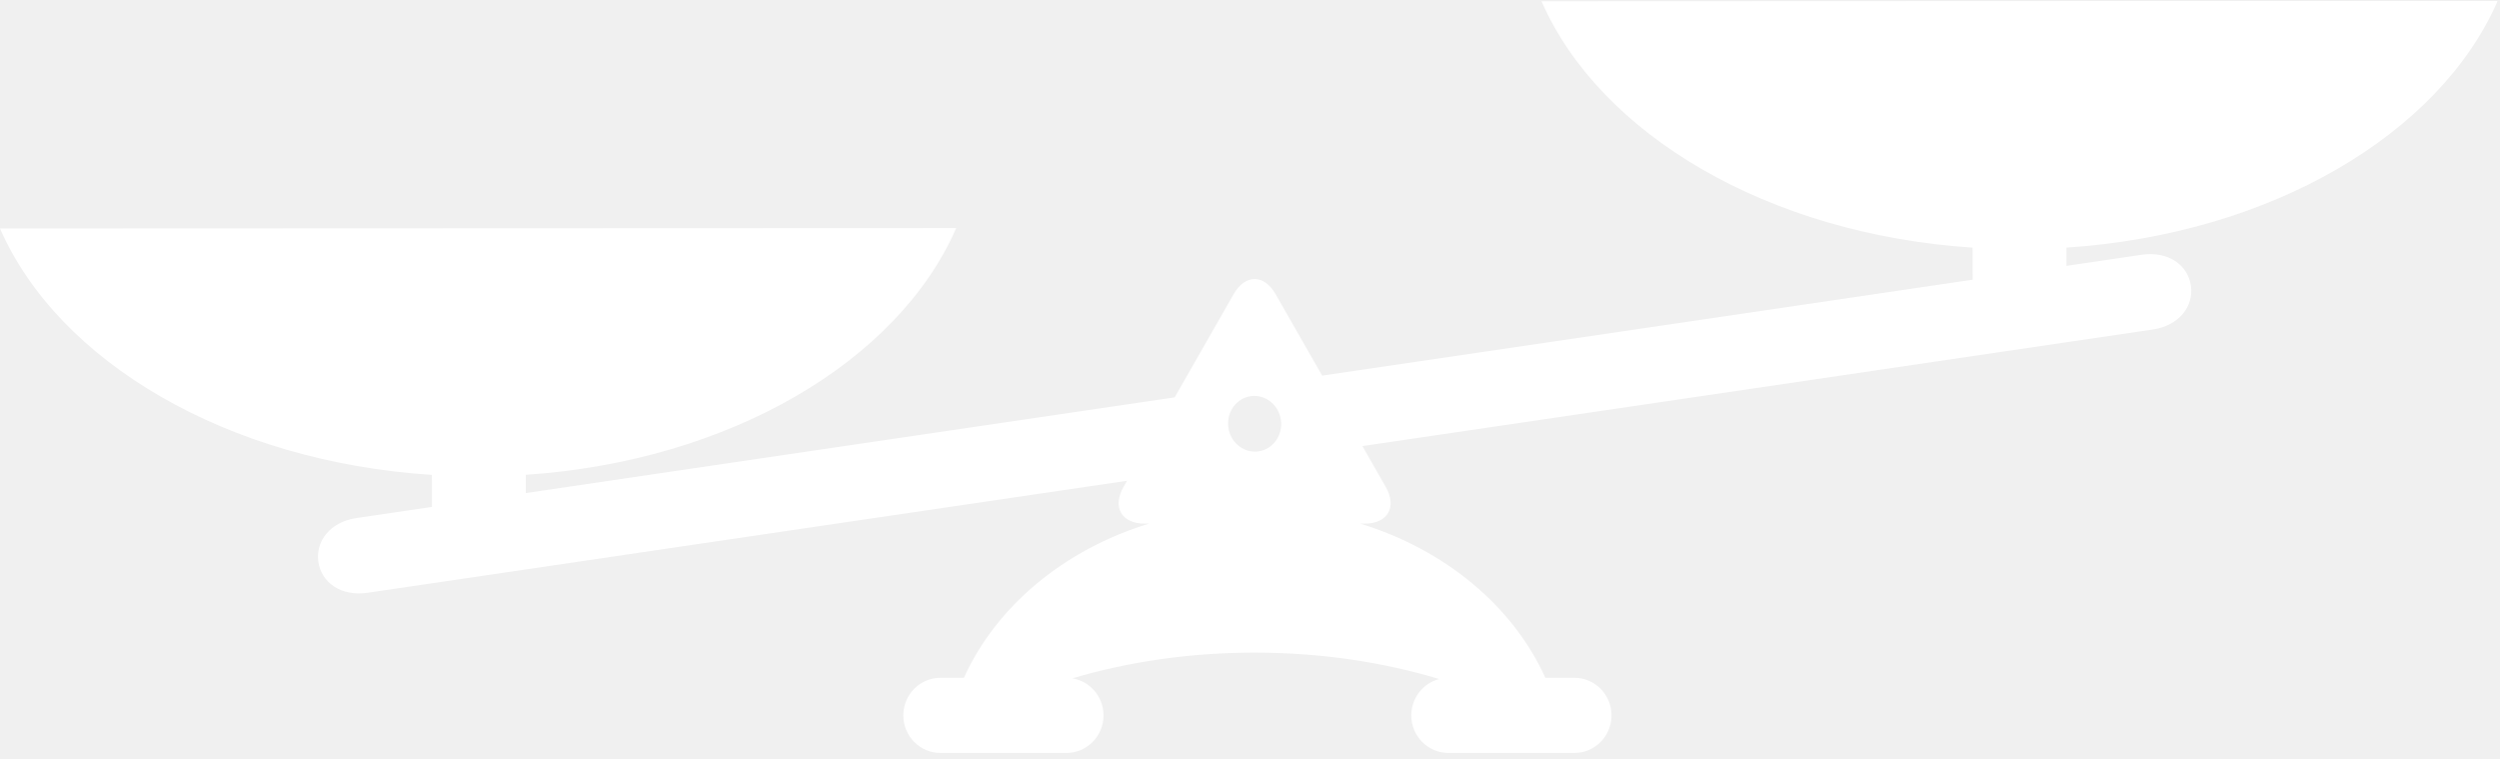
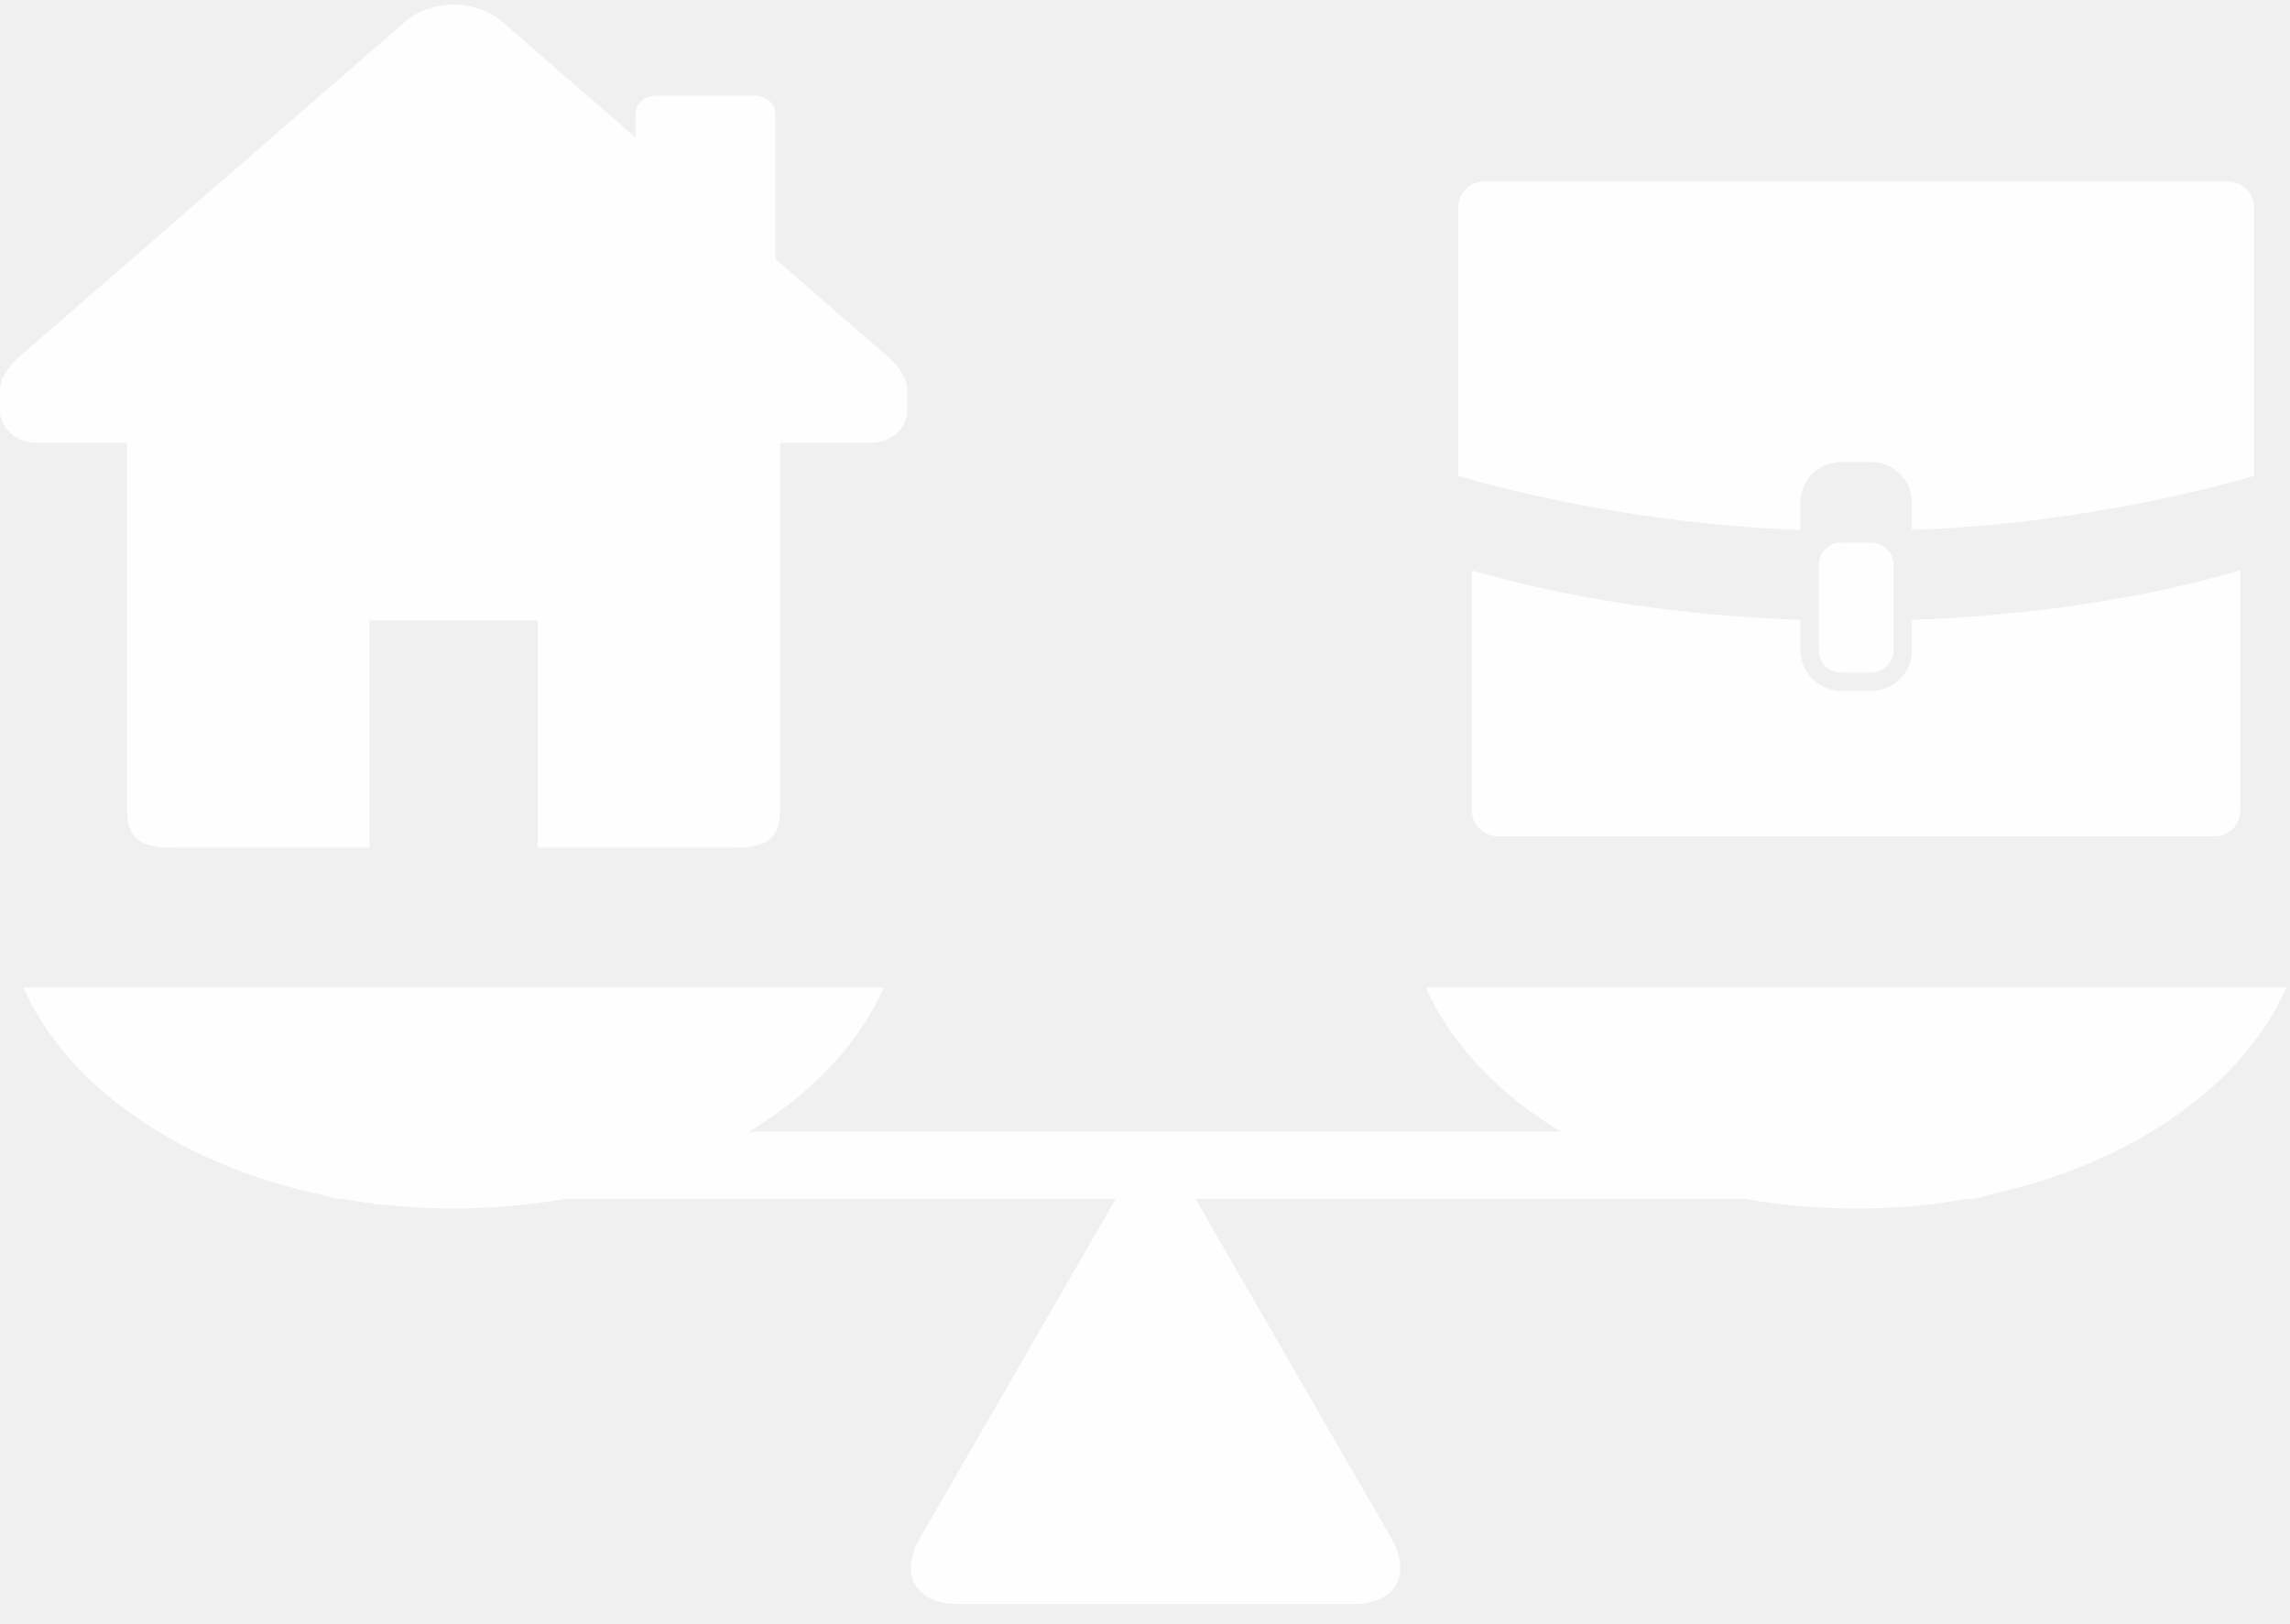
- <svg xmlns="http://www.w3.org/2000/svg" xmlns:xlink="http://www.w3.org/1999/xlink" width="145px" height="44px" viewBox="0 0 145 44" version="1.1">
-   <defs>
-     <polygon id="path-1" points="144.925 43.672 0 43.672 0 0.049 144.925 0.049" />
-   </defs>
+ <svg xmlns="http://www.w3.org/2000/svg" width="110px" height="78px" viewBox="0 0 110 78" version="1.1">
+   <defs />
  <g id="Welcome" stroke="none" stroke-width="1" fill="none" fill-rule="evenodd">
-     <g id="Desktop-HD-Copy" transform="translate(-669, -2961)">
-       <g id="sec_4-copy" transform="translate(-1, 2160)">
-         <g id="Page-1" transform="translate(670, 801)">
-           <g id="Group-5">
-             <mask id="mask-2" fill="white">
-               <use xlink:href="#path-1" />
-             </mask>
-             <g id="Clip-4" />
-             <path d="M73.165,26.151 C73.133,26.159 73.099,26.166 73.066,26.172 C73.044,26.175 73.022,26.179 72.999,26.182 C72.969,26.186 72.937,26.189 72.907,26.19 C72.887,26.192 72.868,26.193 72.848,26.193 C72.078,26.212 71.393,25.624 71.274,24.803 C71.156,23.981 71.648,23.219 72.393,23.016 C72.406,23.013 72.418,23.009 72.43,23.006 C72.463,22.998 72.496,22.992 72.53,22.986 C72.552,22.983 72.574,22.979 72.596,22.976 C72.627,22.972 72.658,22.97 72.688,22.967 C72.708,22.966 72.728,22.965 72.748,22.964 C73.518,22.946 74.203,23.534 74.321,24.354 C74.44,25.176 73.948,25.939 73.202,26.142 C73.19,26.145 73.178,26.148 73.165,26.151 M144.925,0.049 L89.444,0.073 C92.835,7.815 102.612,13.589 114.455,14.362 L114.46,16.223 L76.716,21.786 L74.017,17.065 C73.346,15.891 72.249,15.891 71.578,17.065 L68.159,23.047 L30.509,28.597 L30.507,27.537 C42.339,26.748 52.1,20.968 55.482,13.229 L-4.13694706e-05,13.252 C3.395,21.005 13.195,26.784 25.061,27.544 L25.066,29.399 L20.692,30.044 C19.161,30.269 18.299,31.388 18.472,32.586 C18.645,33.783 19.787,34.607 21.318,34.381 L65.395,27.885 L65.194,28.236 C64.523,29.41 65.072,30.37 66.414,30.37 L66.668,30.37 C61.738,31.882 57.805,35.162 55.931,39.311 L54.572,39.311 C53.379,39.311 52.413,40.288 52.413,41.492 C52.413,42.696 53.379,43.672 54.572,43.672 L61.872,43.672 C63.064,43.672 64.03,42.696 64.03,41.492 C64.03,40.411 63.25,39.515 62.228,39.344 C65.431,38.39 69.012,37.851 72.798,37.851 C76.637,37.851 80.266,38.405 83.504,39.384 C82.575,39.627 81.888,40.478 81.888,41.492 C81.888,42.696 82.855,43.672 84.048,43.672 L91.347,43.672 C92.539,43.672 93.506,42.696 93.506,41.492 C93.506,40.288 92.539,39.311 91.347,39.311 L89.665,39.311 C87.791,35.162 83.857,31.882 78.928,30.37 L79.182,30.37 C80.524,30.37 81.073,29.41 80.402,28.236 L79.051,25.872 L124.904,19.114 C126.435,18.888 127.296,17.77 127.123,16.571 C126.95,15.374 125.809,14.55 124.277,14.776 L119.903,15.421 L119.901,14.362 C131.755,13.585 141.54,7.8 144.925,0.049" id="Fill-3" fill="#FFFFFF" mask="url(#mask-2)" />
+     <g id="Desktop-HD-Copy" transform="translate(-685, -2875)" fill="#FEFEFE">
+       <g id="sec_4-copy-2" transform="translate(-1, 2160)">
+         <g id="Group-10" transform="translate(500, 593)">
+           <g id="icon" transform="translate(186, 122)">
+             <path d="M90.955,31.236 C90.955,31.827 90.475,32.307 89.886,32.307 L88.434,32.307 C87.843,32.307 87.364,31.827 87.364,31.236 L87.364,27.135 C87.364,26.544 87.843,26.064 88.434,26.064 L89.886,26.064 C90.475,26.064 90.955,26.544 90.955,27.135 L90.955,31.236 Z" id="Fill-1" />
+             <path d="M91.837,29.774 L91.837,31.236 C91.837,32.312 90.96,33.188 89.885,33.188 L88.433,33.188 C87.359,33.188 86.483,32.312 86.483,31.236 L86.483,29.774 C80.65,29.573 75.255,28.724 70.701,27.397 L70.701,38.938 C70.701,39.62 71.255,40.172 71.935,40.172 L106.384,40.172 C107.064,40.172 107.617,39.62 107.617,38.938 L107.617,27.397 C103.065,28.724 97.669,29.573 91.837,29.774" id="Fill-3" />
+             <path d="M107.035,8.718 L71.285,8.718 C70.603,8.718 70.05,9.271 70.05,9.952 L70.05,22.863 C74.604,24.19 80.651,25.256 86.482,25.457 L86.482,24.147 C86.482,23.07 87.359,22.194 88.434,22.194 L89.886,22.194 C90.961,22.194 91.838,23.07 91.838,24.147 L91.838,25.457 C97.669,25.256 103.716,24.19 108.269,22.863 L108.269,9.952 C108.269,9.271 107.717,8.718 107.035,8.718" id="Fill-5" />
+             <path d="M68.494,47.437 C71.21,53.585 79.435,58.055 89.16,58.055 C98.886,58.055 107.111,53.585 109.824,47.437 L68.494,47.437 Z" id="Fill-7" />
+             <path d="M1.125,47.437 C3.841,53.585 12.066,58.055 21.791,58.055 C31.517,58.055 39.742,53.585 42.456,47.437 L1.125,47.437 Z" id="Fill-9" />
+             <path d="M94.501,54.36 L91.209,54.36 L91.209,51.032 C91.209,50.341 90.291,49.783 89.16,49.783 C88.028,49.783 87.111,50.341 87.111,51.032 L87.111,54.36 L23.909,54.36 L23.909,51.032 C23.909,50.341 22.993,49.783 21.86,49.783 C20.729,49.783 19.811,50.341 19.811,51.032 L19.811,54.36 L16.519,54.36 C15.367,54.36 14.613,55.084 14.613,55.977 C14.613,56.87 15.367,57.595 16.519,57.595 L94.501,57.595 C95.655,57.595 96.407,56.87 96.407,55.977 C96.407,55.084 95.655,54.36 94.501,54.36" id="Fill-11" />
+             <path d="M64.644,77.053 L65.023,77.053 C67.022,77.053 67.839,75.637 66.839,73.904 L57.327,57.42 C56.328,55.687 54.692,55.687 53.693,57.42 L44.181,73.904 C43.181,75.637 43.999,77.053 45.999,77.053 L46.376,77.053" id="Fill-13" />
+             <g id="Group-17" transform="translate(0, 0.008697)">
+               <path d="M43.51,18.281 C43.473,18.174 43.423,18.069 43.363,17.975 C43.205,17.69 42.994,17.424 42.724,17.19 L37.247,12.432 L37.247,5.457 C37.247,4.976 36.8,4.583 36.251,4.583 L31.523,4.583 C30.974,4.583 30.526,4.976 30.526,5.457 L30.526,6.596 L24.148,1.056 C23.499,0.492 22.646,0.209 21.791,0.209 C20.938,0.209 20.086,0.492 19.434,1.056 L0.858,17.19 C0.588,17.424 0.379,17.69 0.22,17.975 C0.159,18.069 0.11,18.174 0.072,18.281 C0.027,18.42 -0,18.566 -0,18.715 L-0,19.726 C-0,20.577 0.795,21.267 1.776,21.267 L6.102,21.267 L6.102,38.788 C6.102,40.266 6.663,40.719 8.416,40.719 L17.746,40.719 L17.746,29.8 L25.834,29.8 L25.834,40.719 L35.165,40.719 C36.919,40.719 37.48,40.266 37.48,38.788 L37.48,21.267 L41.808,21.267 C42.788,21.267 43.582,20.577 43.582,19.726 L43.582,18.715 C43.582,18.566 43.557,18.42 43.51,18.281" id="Fill-15" />
+             </g>
          </g>
        </g>
      </g>
    </g>
  </g>
</svg>
